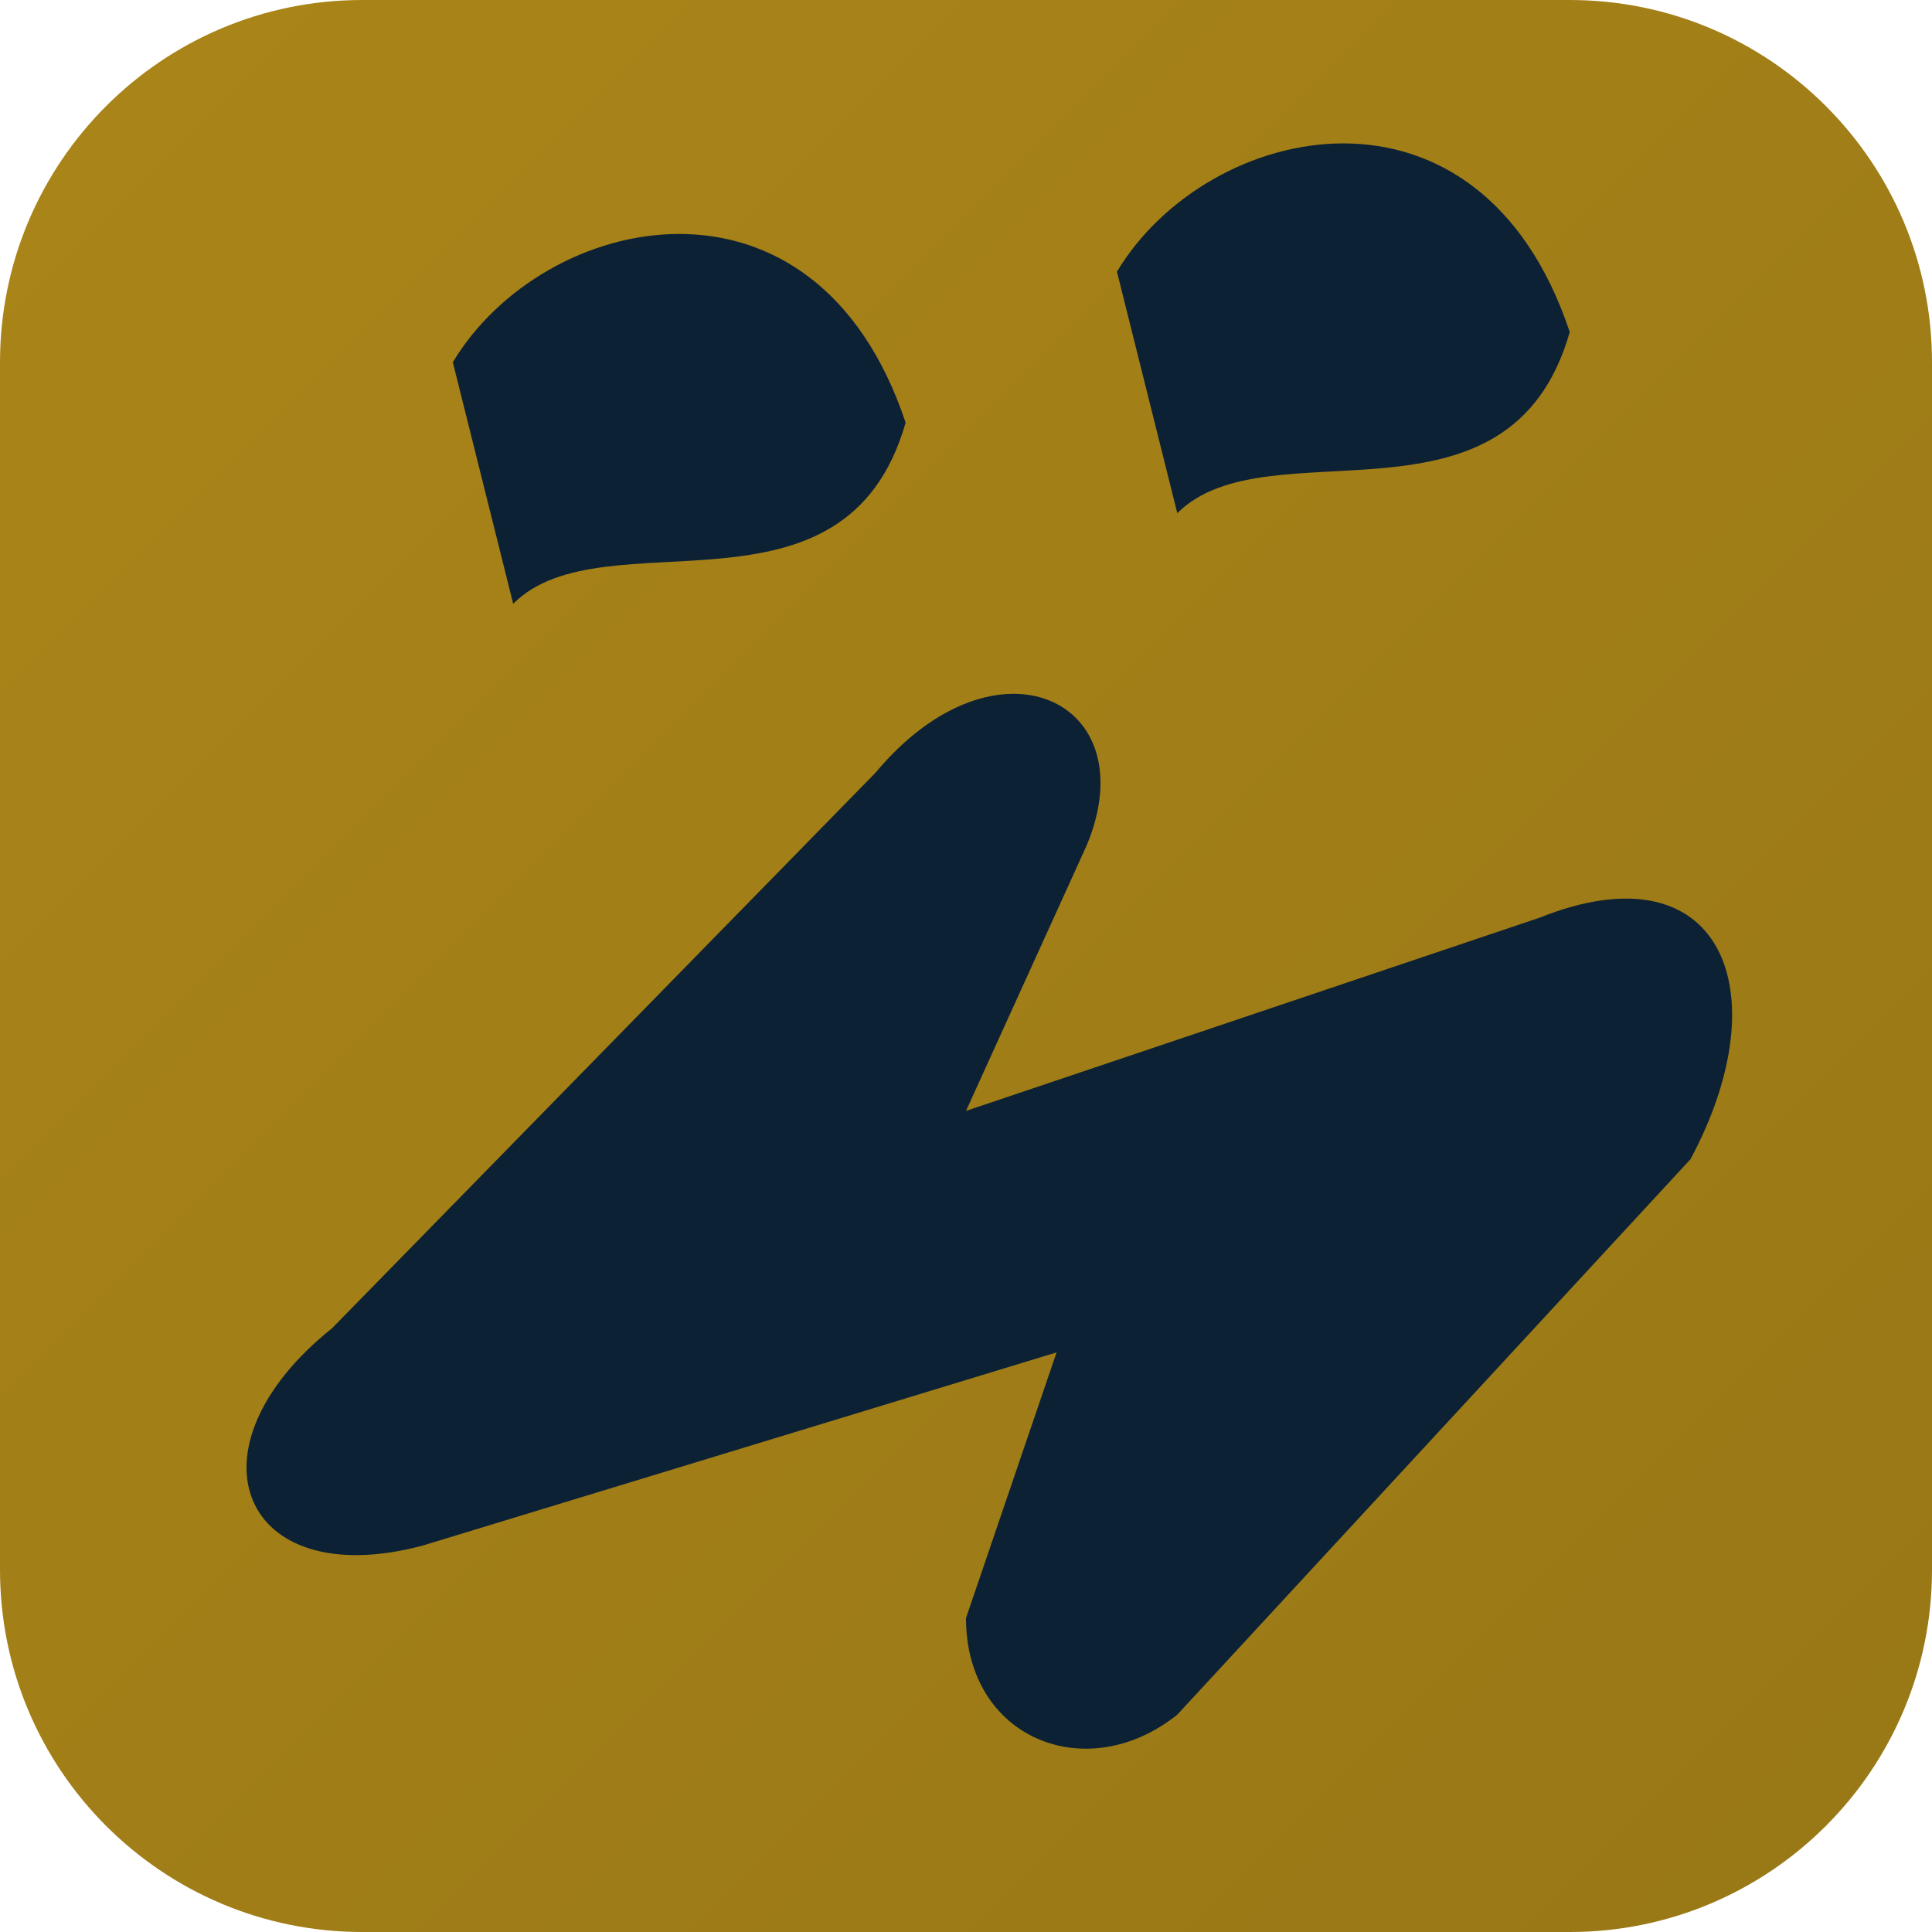
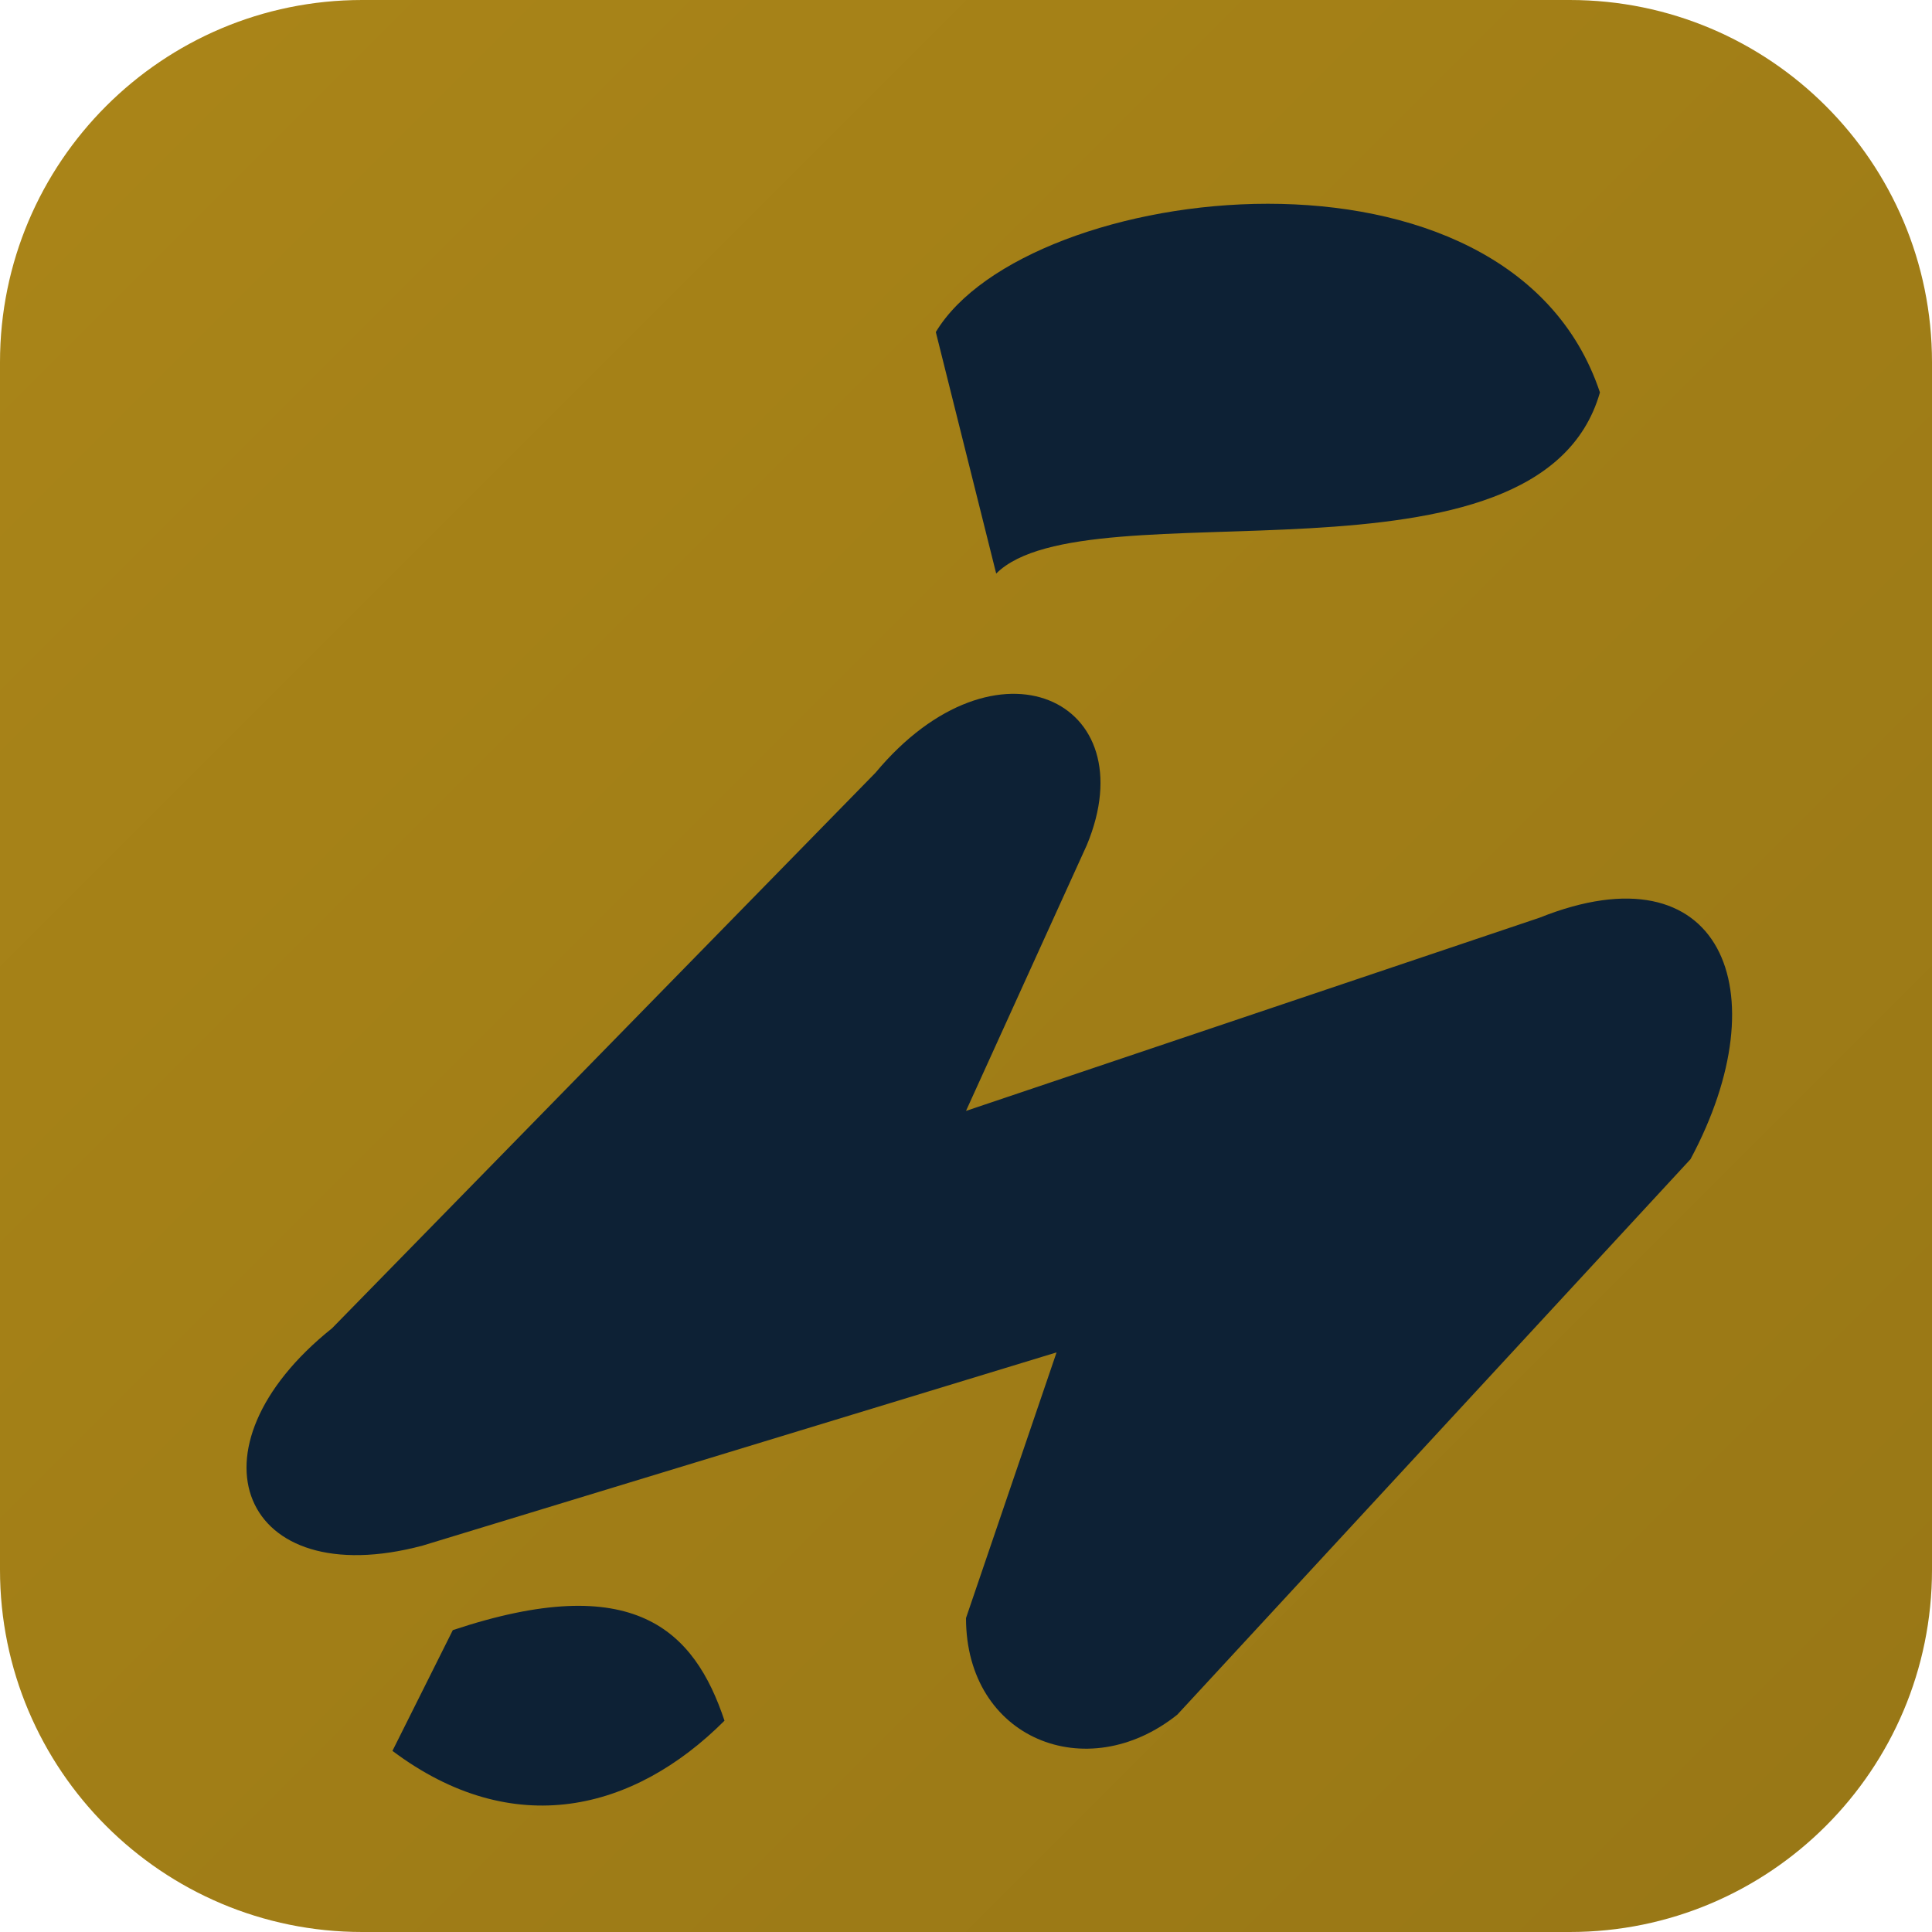
<svg xmlns="http://www.w3.org/2000/svg" width="64" height="64" viewBox="0 0 64 64" aria-hidden="true">
  <defs>
-     <linearGradient id="eastsea-island-v2-5" x1="0" y1="0" x2="64" y2="64" gradientUnits="userSpaceOnUse" color-interpolation="sRGB">
+     <linearGradient id="eastsea-island-v3-5" x1="0" y1="0" x2="64" y2="64" gradientUnits="userSpaceOnUse" color-interpolation="sRGB">
      <stop offset="0" stop-color="#aa8518" />
      <stop offset="1" stop-color="#987716" />
    </linearGradient>
  </defs>
-   <rect width="64" height="64" rx="12" fill="url(#eastsea-island-v2-5)" />
+   <rect width="64" height="64" rx="12" fill="url(#eastsea-island-v3-5)" />
  <g fill="#0d2135" transform="rotate(180 32 32)">
    <path d="M 8 32 L 25 9 C 28 6 32 8 32 13 L 29 24 L 50 16 C 56 14 58 20 53 25 L 35 48 C 31 54 26 51 28 45 L 32 34 L 13 42 C 7 45 5 39 8 32 Z" transform="translate(0 0) scale(1 0.8)" />
-     <path d="M 12 53 C 14 46 22 50 25 47 L 27 55 C 24 60 15 62 12 53 Z" />
-     <path d="M 34 50 C 36 43 44 47 47 44 L 49 52 C 46 57 37 59 34 50 Z" />
+     <path d="M 11 51 C 13 44 28 48 31 45 L 33 53 C 30 58 14 60 11 51 Z" />
+     <path d="M 40 7 C 43 4 47 3 51 6 L 49 10 C 43 12 41 10 40 7 Z" />
  </g>
</svg>
